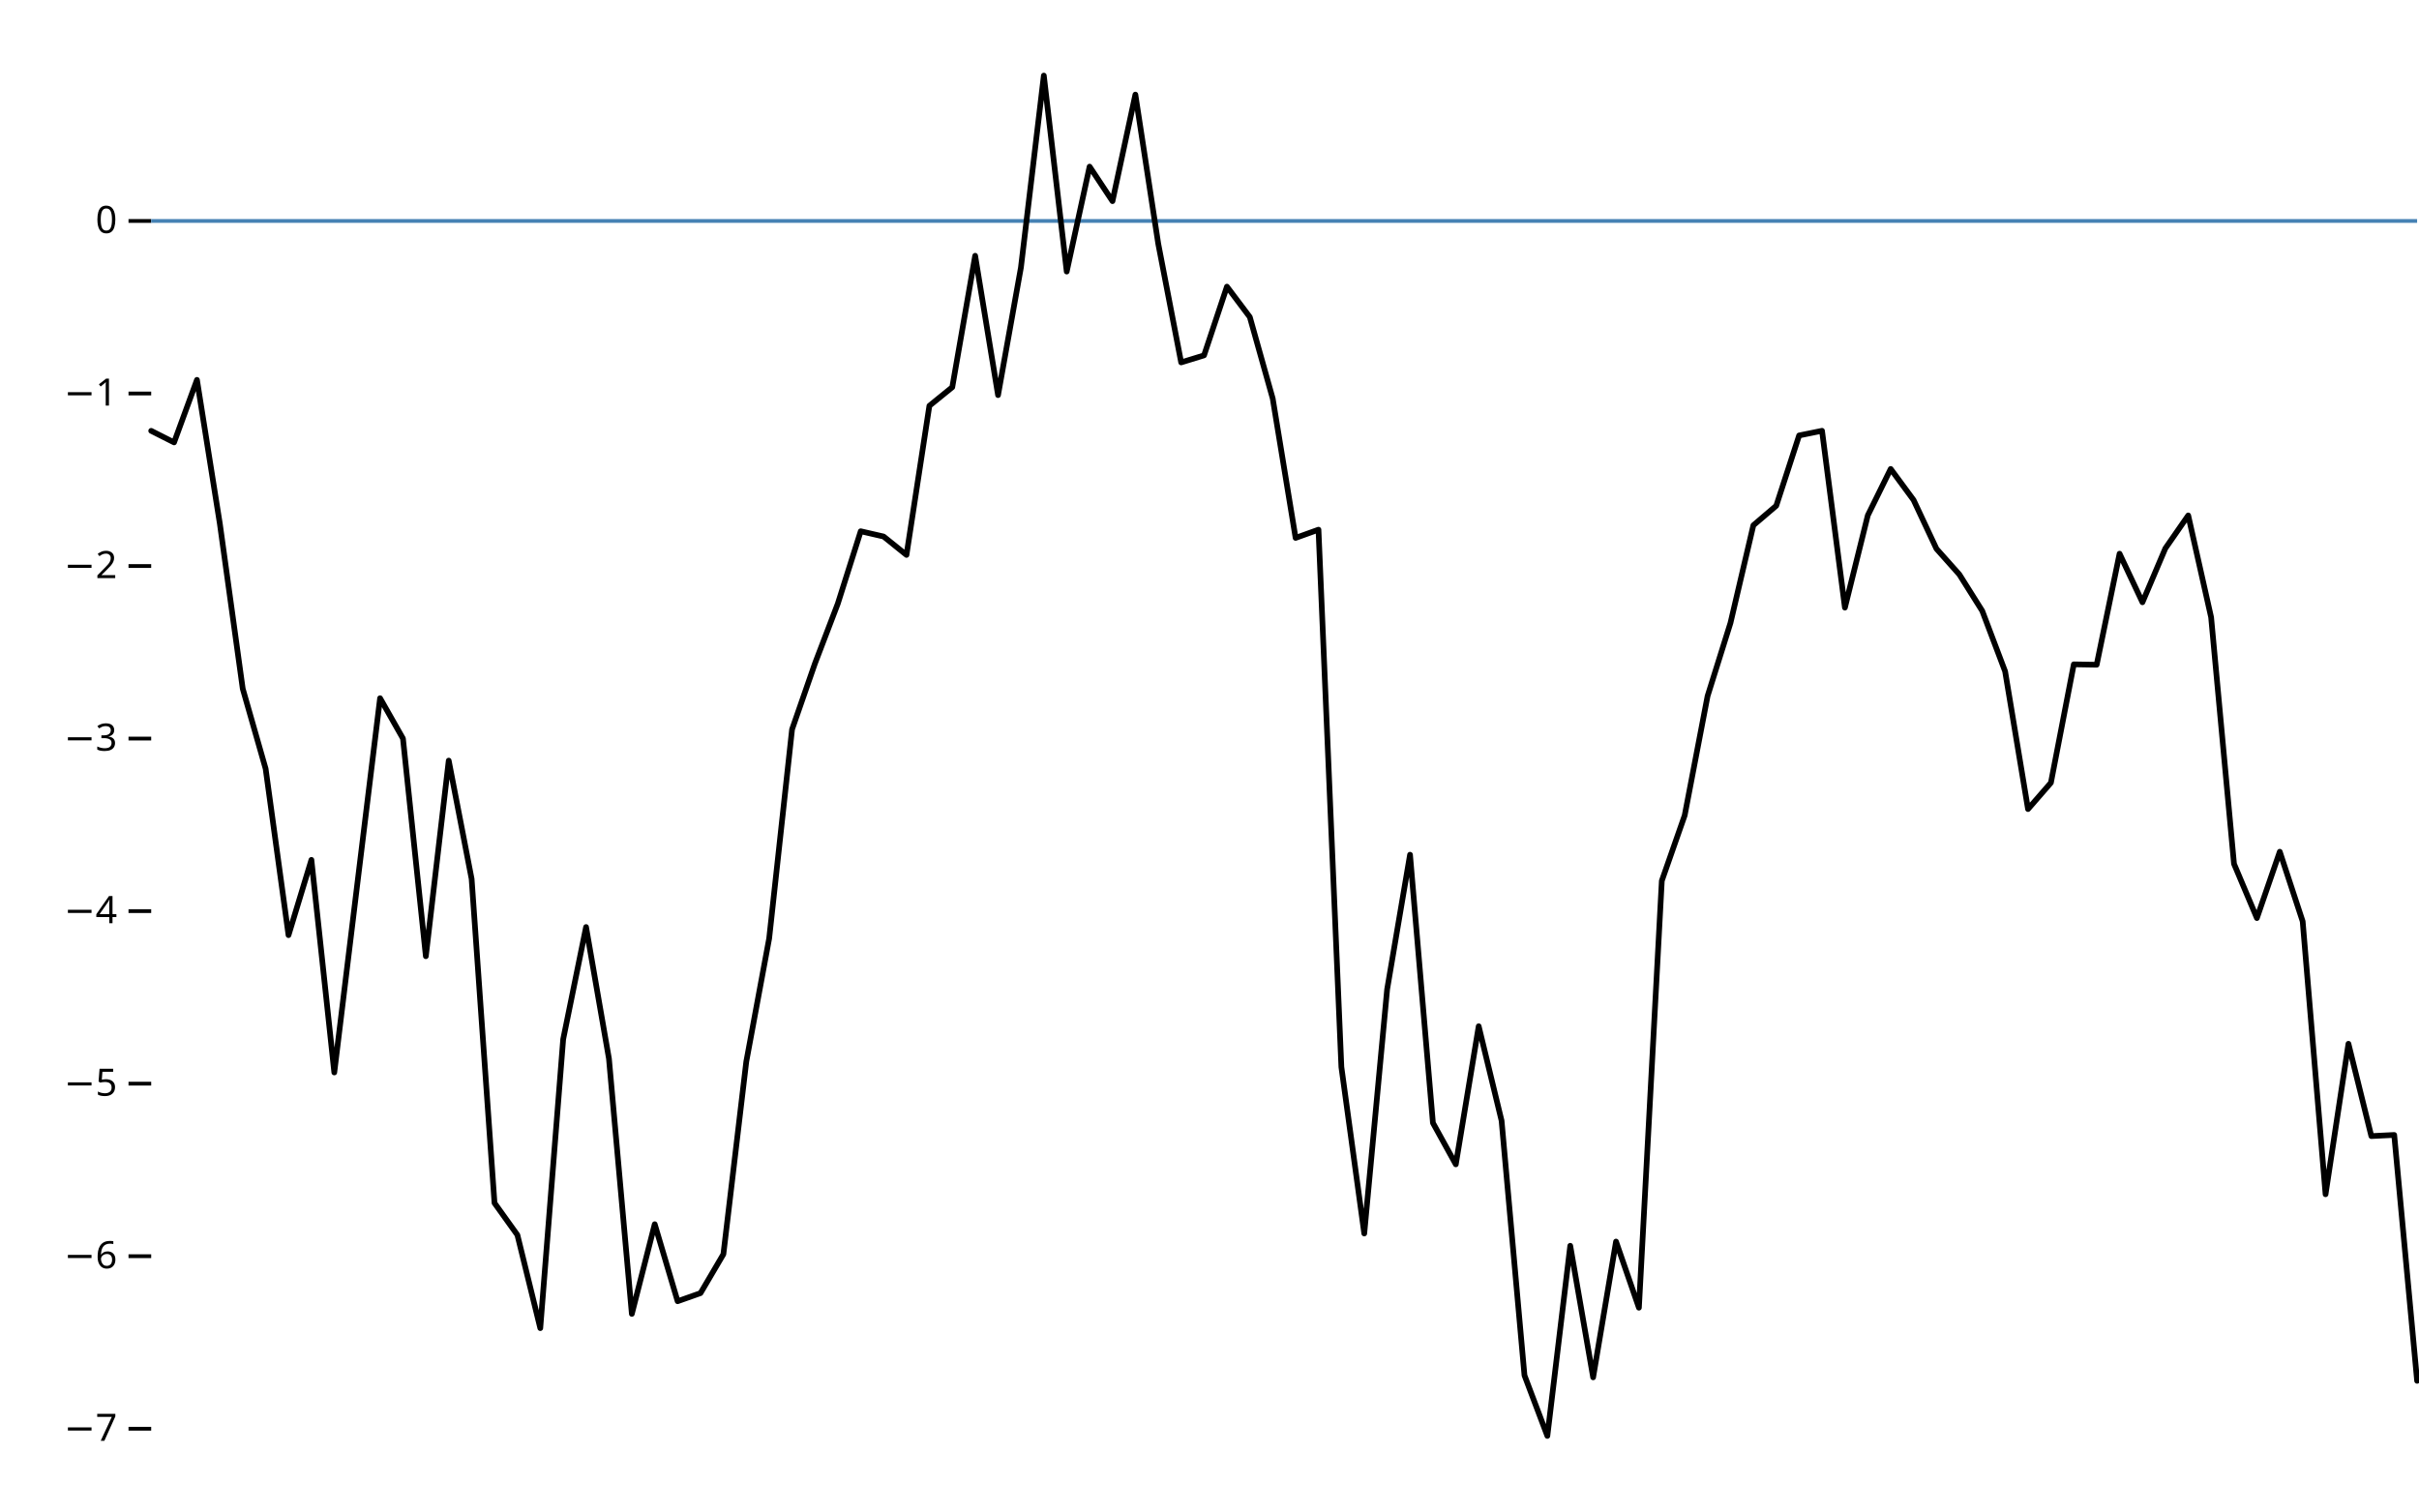
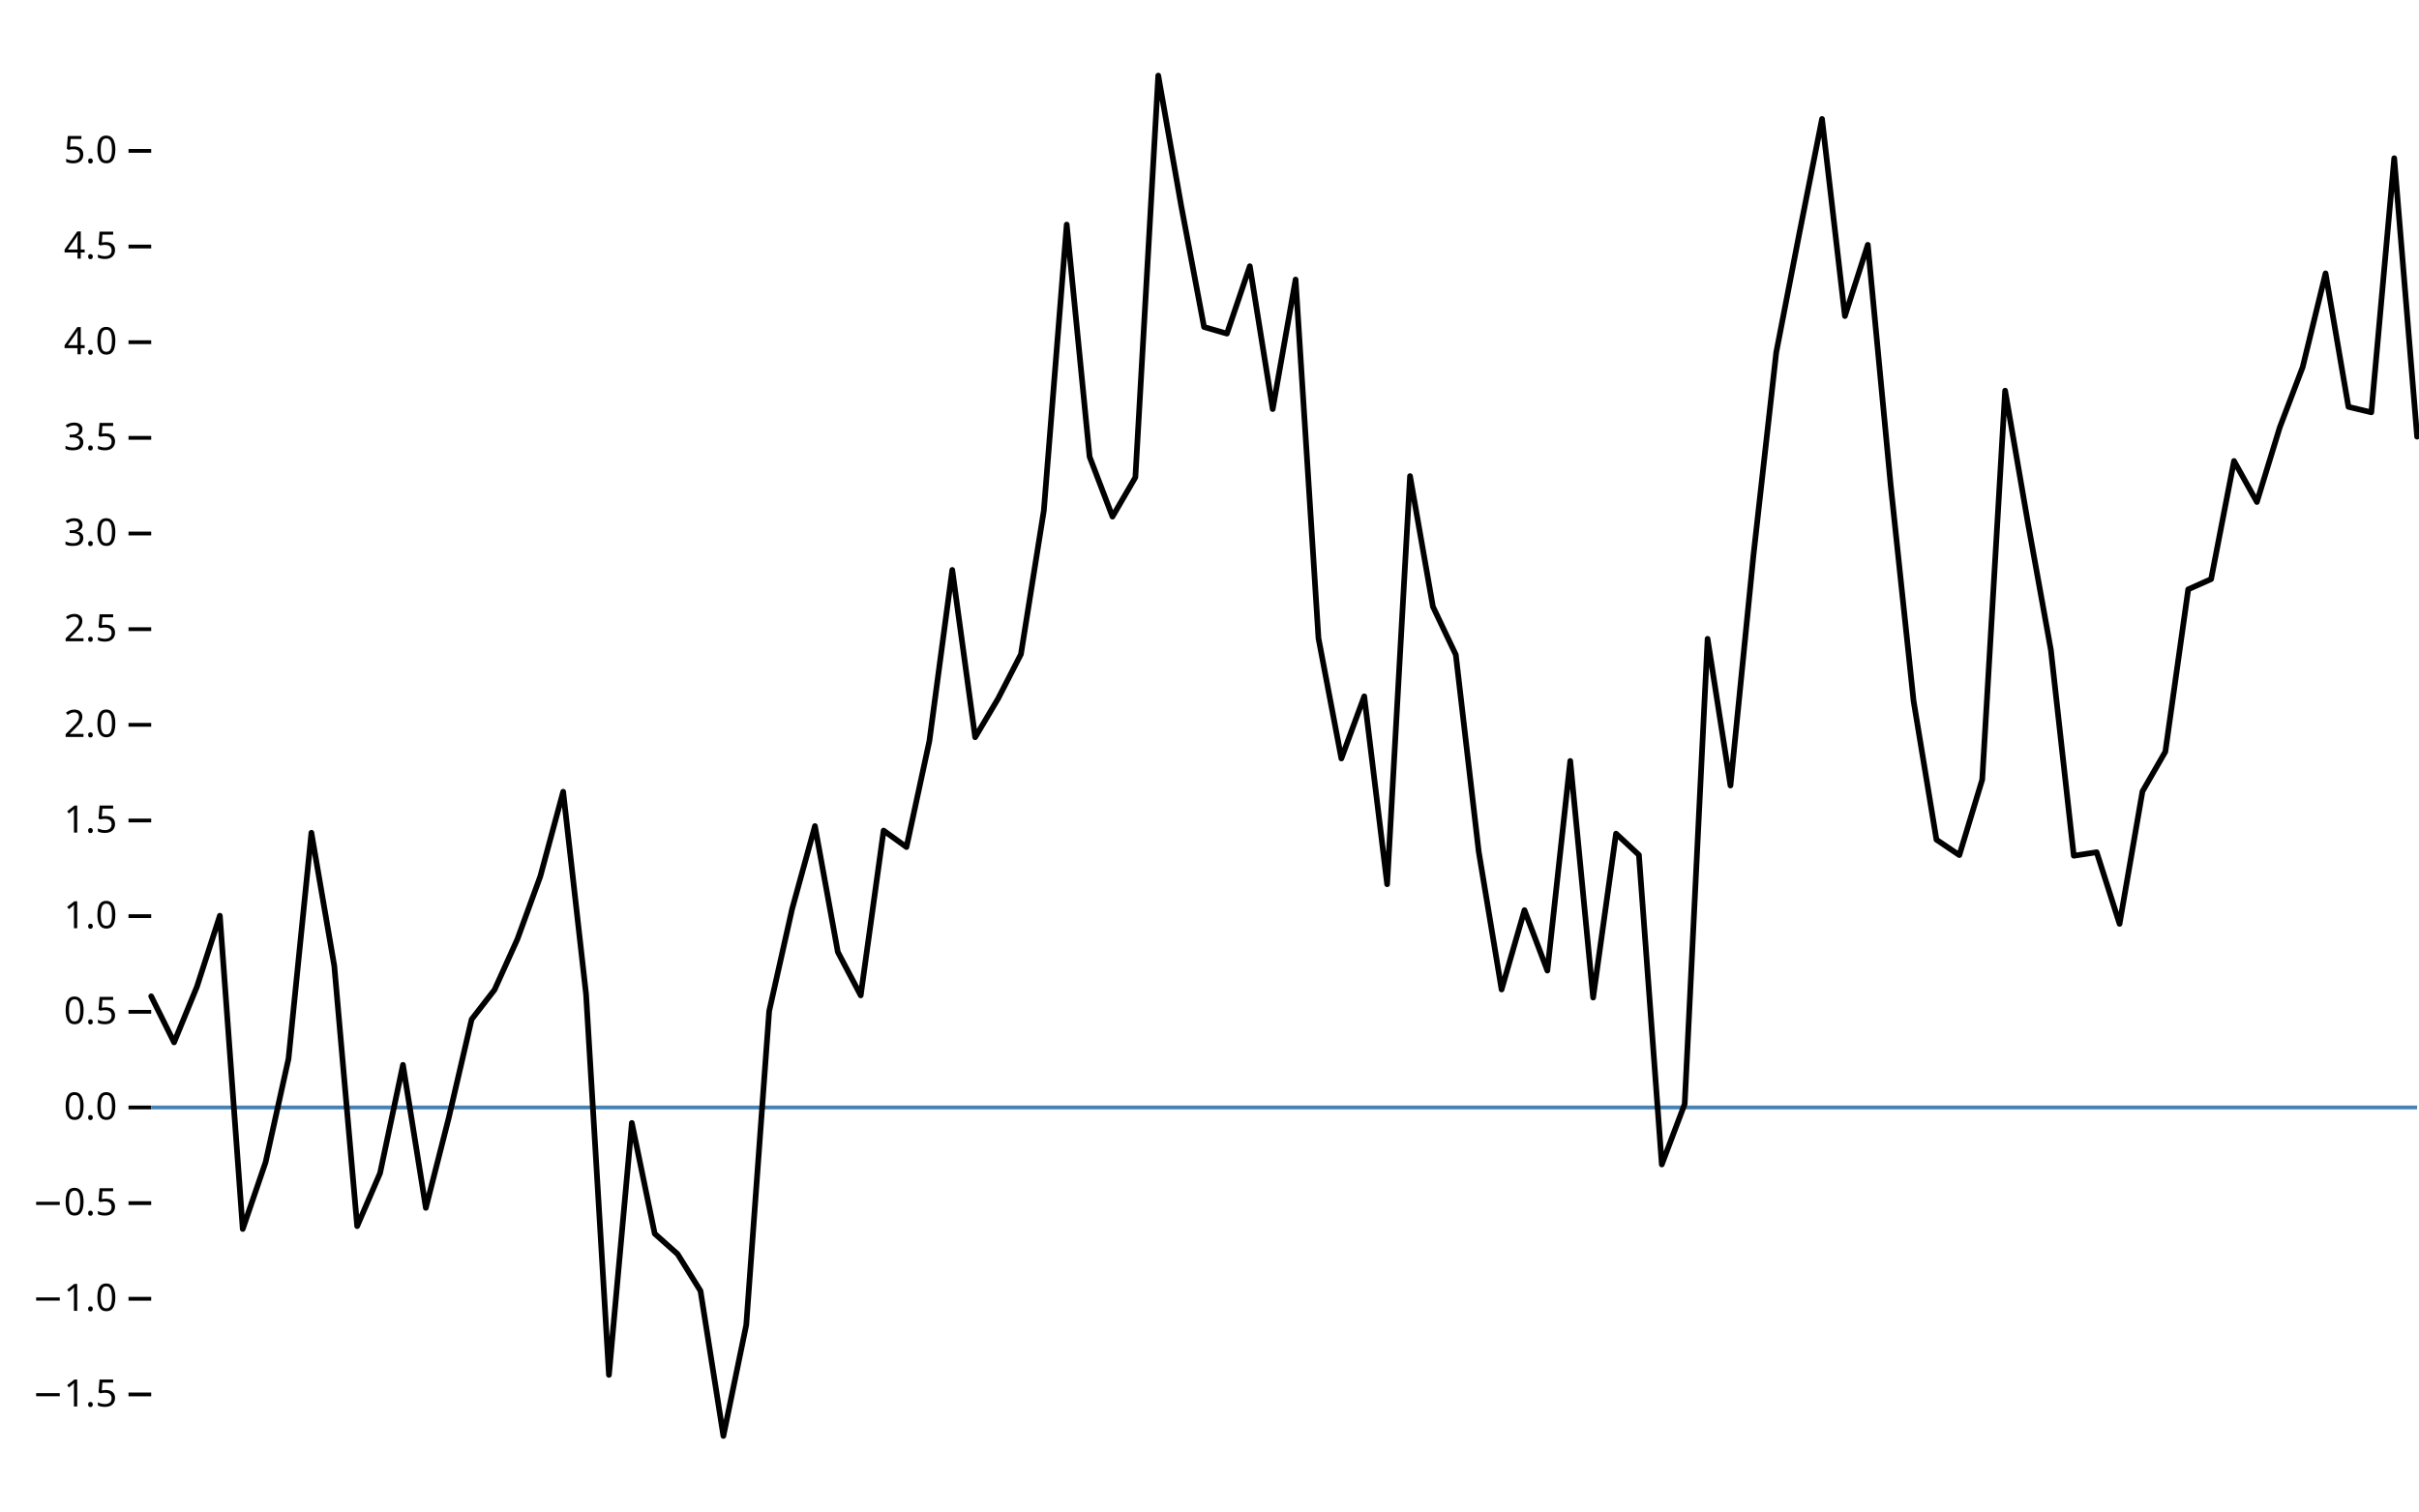
<svg xmlns="http://www.w3.org/2000/svg" class="plot-d6a7b5" fill="currentColor" font-family="system-ui, sans-serif" font-size="10" text-anchor="middle" width="640" height="400" viewBox="0 0 640 400" style="color: black; background-color: white;">
  <style>.plot-d6a7b5 {
  display: block;
  background: white;
  height: auto;
  height: intrinsic;
  max-width: 100%;
}
.plot-d6a7b5 text,
.plot-d6a7b5 tspan {
  white-space: pre;
}</style>
  <g aria-label="y-axis tick" fill="none" stroke="currentColor">
-     <path transform="translate(40,378.0923)" d="M0,0L-6,0" />
-     <path transform="translate(40,332.4323)" d="M0,0L-6,0" />
-     <path transform="translate(40,286.7723)" d="M0,0L-6,0" />
-     <path transform="translate(40,241.1123)" d="M0,0L-6,0" />
-     <path transform="translate(40,195.4523)" d="M0,0L-6,0" />
-     <path transform="translate(40,149.7923)" d="M0,0L-6,0" />
-     <path transform="translate(40,104.1323)" d="M0,0L-6,0" />
-     <path transform="translate(40,58.47232)" d="M0,0L-6,0" />
+     <path transform="translate(40,369.0157)" d="M0,0L-6,0" />
+     <path transform="translate(40,343.7012)" d="M0,0L-6,0" />
+     <path transform="translate(40,318.3867)" d="M0,0L-6,0" />
+     <path transform="translate(40,293.0722)" d="M0,0L-6,0" />
+     <path transform="translate(40,267.7577)" d="M0,0L-6,0" />
+     <path transform="translate(40,242.4432)" d="M0,0L-6,0" />
+     <path transform="translate(40,217.1287)" d="M0,0L-6,0" />
+     <path transform="translate(40,191.8142)" d="M0,0L-6,0" />
+     <path transform="translate(40,166.4997)" d="M0,0L-6,0" />
+     <path transform="translate(40,141.1853)" d="M0,0L-6,0" />
+     <path transform="translate(40,115.8708)" d="M0,0L-6,0" />
+     <path transform="translate(40,90.55628)" d="M0,0L-6,0" />
+     <path transform="translate(40,65.24179)" d="M0,0L-6,0" />
+     <path transform="translate(40,39.9273)" d="M0,0L-6,0" />
  </g>
  <g aria-label="y-axis tick label" text-anchor="end" font-variant="tabular-nums" transform="translate(-9,0)">
-     <text y="0.32em" transform="translate(40,378.0923)">−7</text>
-     <text y="0.32em" transform="translate(40,332.4323)">−6</text>
-     <text y="0.32em" transform="translate(40,286.7723)">−5</text>
-     <text y="0.32em" transform="translate(40,241.1123)">−4</text>
-     <text y="0.32em" transform="translate(40,195.4523)">−3</text>
-     <text y="0.32em" transform="translate(40,149.7923)">−2</text>
-     <text y="0.32em" transform="translate(40,104.1323)">−1</text>
-     <text y="0.32em" transform="translate(40,58.47232)">0</text>
+     <text y="0.32em" transform="translate(40,369.0157)">−1.5</text>
+     <text y="0.32em" transform="translate(40,343.7012)">−1.0</text>
+     <text y="0.32em" transform="translate(40,318.3867)">−0.5</text>
+     <text y="0.32em" transform="translate(40,293.0722)">0.0</text>
+     <text y="0.32em" transform="translate(40,267.7577)">0.5</text>
+     <text y="0.32em" transform="translate(40,242.4432)">1.0</text>
+     <text y="0.32em" transform="translate(40,217.1287)">1.5</text>
+     <text y="0.32em" transform="translate(40,191.8142)">2.0</text>
+     <text y="0.32em" transform="translate(40,166.4997)">2.5</text>
+     <text y="0.32em" transform="translate(40,141.1853)">3.0</text>
+     <text y="0.32em" transform="translate(40,115.8708)">3.5</text>
+     <text y="0.32em" transform="translate(40,90.55628)">4.0</text>
+     <text y="0.32em" transform="translate(40,65.24179)">4.5</text>
+     <text y="0.32em" transform="translate(40,39.9273)">5.0</text>
  </g>
  <g aria-label="rule" stroke="steelblue">
-     <line x1="40" x2="639.5" y1="58.472" y2="58.472" />
+     <line x1="40" x2="639.5" y1="293.072" y2="293.072" />
  </g>
  <g aria-label="line" fill="none" stroke="currentColor" stroke-width="1.5" stroke-linejoin="round" stroke-linecap="round">
-     <path d="M40,114.014L46.056,117.076L52.111,100.522L58.167,138.598L64.222,182.257L70.278,203.426L76.333,247.475L82.389,227.551L88.444,283.813L94.5,234.217L100.556,184.769L106.611,195.437L112.667,253.052L118.722,201.279L124.778,232.589L130.833,318.361L136.889,326.813L142.944,351.474L149,275.035L155.056,245.322L161.111,280.15L167.167,347.706L173.222,323.965L179.278,344.353L185.333,342.21L191.389,331.909L197.444,280.963L203.5,248.349L209.556,193.017L215.611,175.588L221.667,159.727L227.722,140.588L233.778,141.983L239.833,146.854L245.889,107.384L251.944,102.473L258,67.681L264.056,104.563L270.111,70.781L276.167,20L282.222,71.865L288.278,44.092L294.333,53.234L300.389,25.032L306.444,64.533L312.5,95.906L318.556,94.043L324.611,75.851L330.667,83.898L336.722,105.454L342.778,142.35L348.833,140.169L354.889,282.359L360.944,326.431L367,261.802L373.056,226.184L379.111,297.161L385.167,308.127L391.222,271.577L397.278,296.582L403.333,363.968L409.389,380L415.444,329.675L421.5,364.495L427.556,328.559L433.611,346.066L439.667,233.094L445.722,215.786L451.778,184.198L457.833,164.863L463.889,139.008L469.944,133.843L476,115.233L482.056,114L488.111,160.799L494.167,136.393L500.222,124.095L506.278,132.319L512.333,145.226L518.389,152.027L524.444,161.657L530.5,177.673L536.556,214.11L542.611,207.141L548.667,175.809L554.722,175.914L560.778,146.526L566.833,159.384L572.889,145.122L578.944,136.402L585,163.346L591.056,228.605L597.111,242.955L603.167,225.392L609.222,243.818L615.278,316.047L621.333,276.215L627.389,300.648L633.444,300.347L639.5,365.416" />
+     <path d="M40,263.652L46.056,275.85L52.111,261.097L58.167,242.332L64.222,325.238L70.278,307.539L76.333,280.178L82.389,220.372L88.444,255.603L94.5,324.482L100.556,310.449L106.611,281.799L112.667,319.647L118.722,295.841L124.778,269.757L130.833,261.942L136.889,248.539L142.944,231.939L149,209.514L155.056,263.092L161.111,363.846L167.167,297.166L173.222,326.477L179.278,331.869L185.333,341.614L191.389,380L197.444,350.603L203.5,267.581L209.556,240.604L215.611,218.606L221.667,251.929L227.722,263.421L233.778,219.798L239.833,224.166L245.889,196.108L251.944,150.822L258,195.107L264.056,184.902L270.111,173.131L276.167,135.135L282.222,59.423L288.278,120.876L294.333,136.724L300.389,126.317L306.444,20L312.5,54.392L318.556,86.535L324.611,88.284L330.667,70.449L336.722,108.258L342.778,73.969L348.833,168.905L354.889,200.73L360.944,184.273L367,234.003L373.056,125.989L379.111,160.534L385.167,173.265L391.222,225.321L397.278,261.858L403.333,240.858L409.389,256.855L415.444,201.375L421.5,263.996L427.556,220.6L433.611,226.238L439.667,308.162L445.722,292.159L451.778,169.057L457.833,207.874L463.889,147.191L469.944,93.268L476,62.049L482.056,31.482L488.111,83.643L494.167,64.786L500.222,128.357L506.278,185.489L512.333,222.218L518.389,226.291L524.444,206.312L530.5,103.38L536.556,138.529L542.611,172.045L548.667,226.462L554.722,225.53L560.778,244.488L566.833,209.443L572.889,198.925L578.944,155.96L585,153.258L591.056,121.991L597.111,132.846L603.167,113.095L609.222,97.157L615.278,72.338L621.333,107.666L627.389,109.116L633.444,41.869L639.5,115.564" />
  </g>
</svg>
